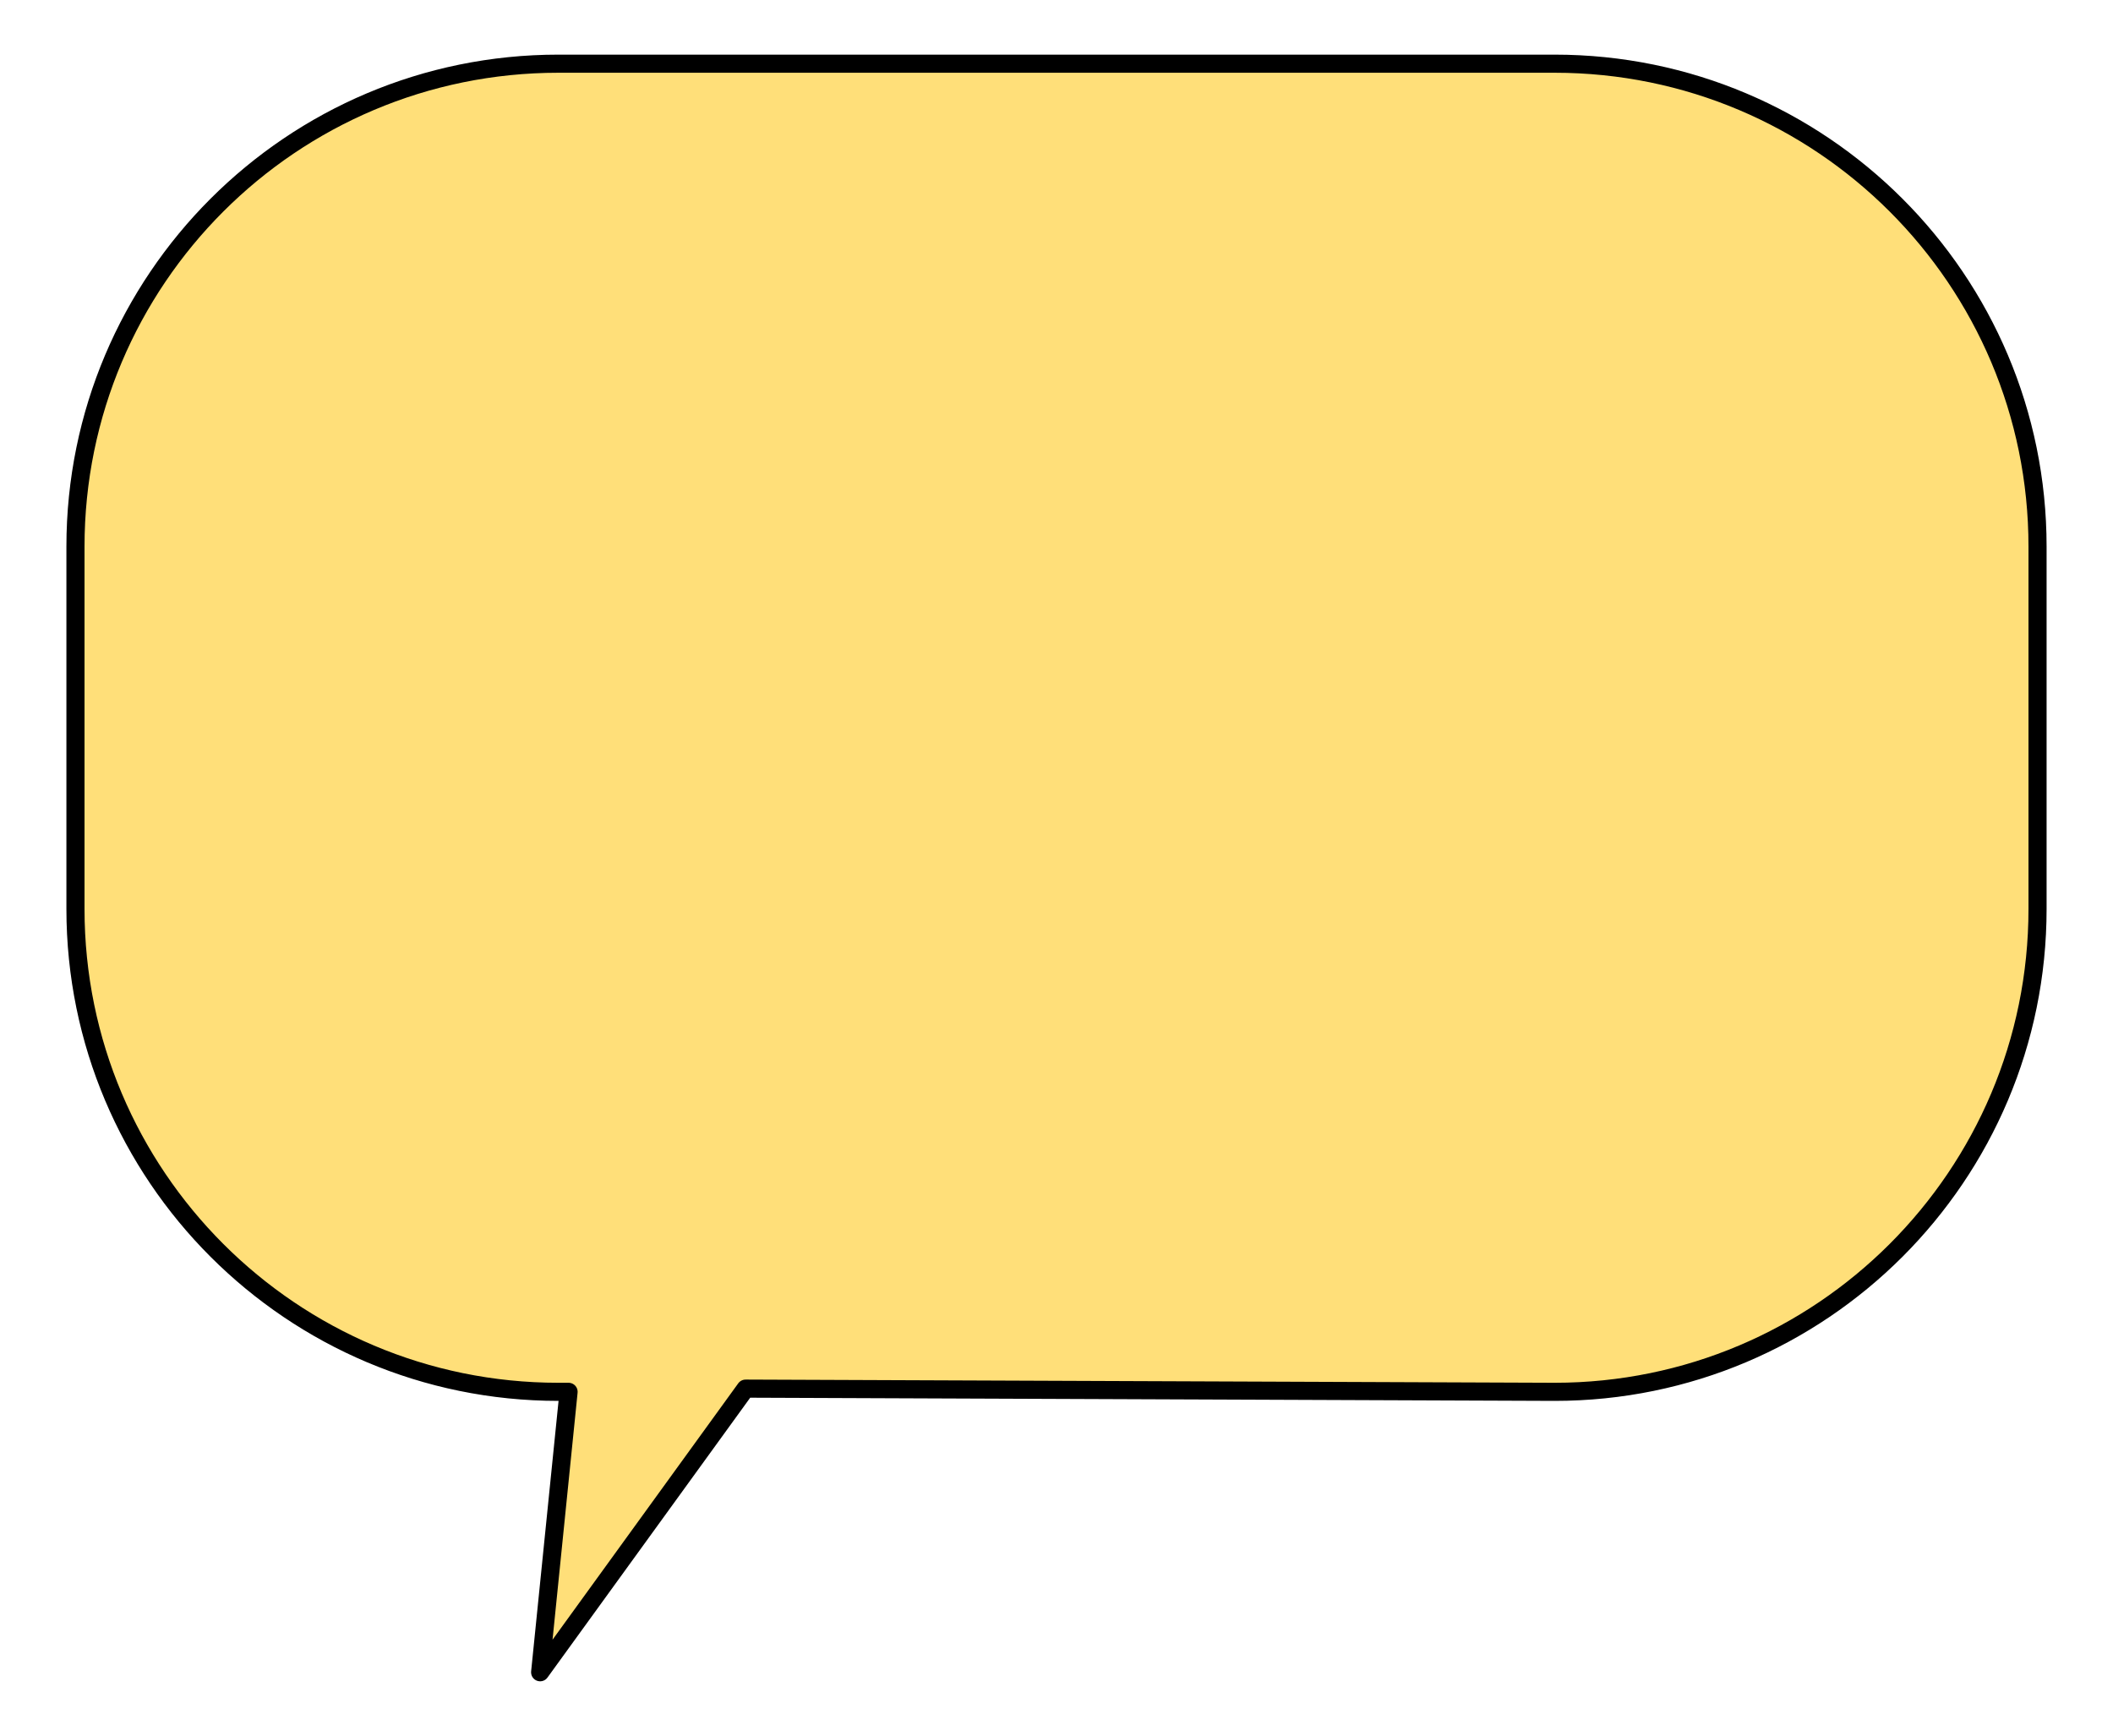
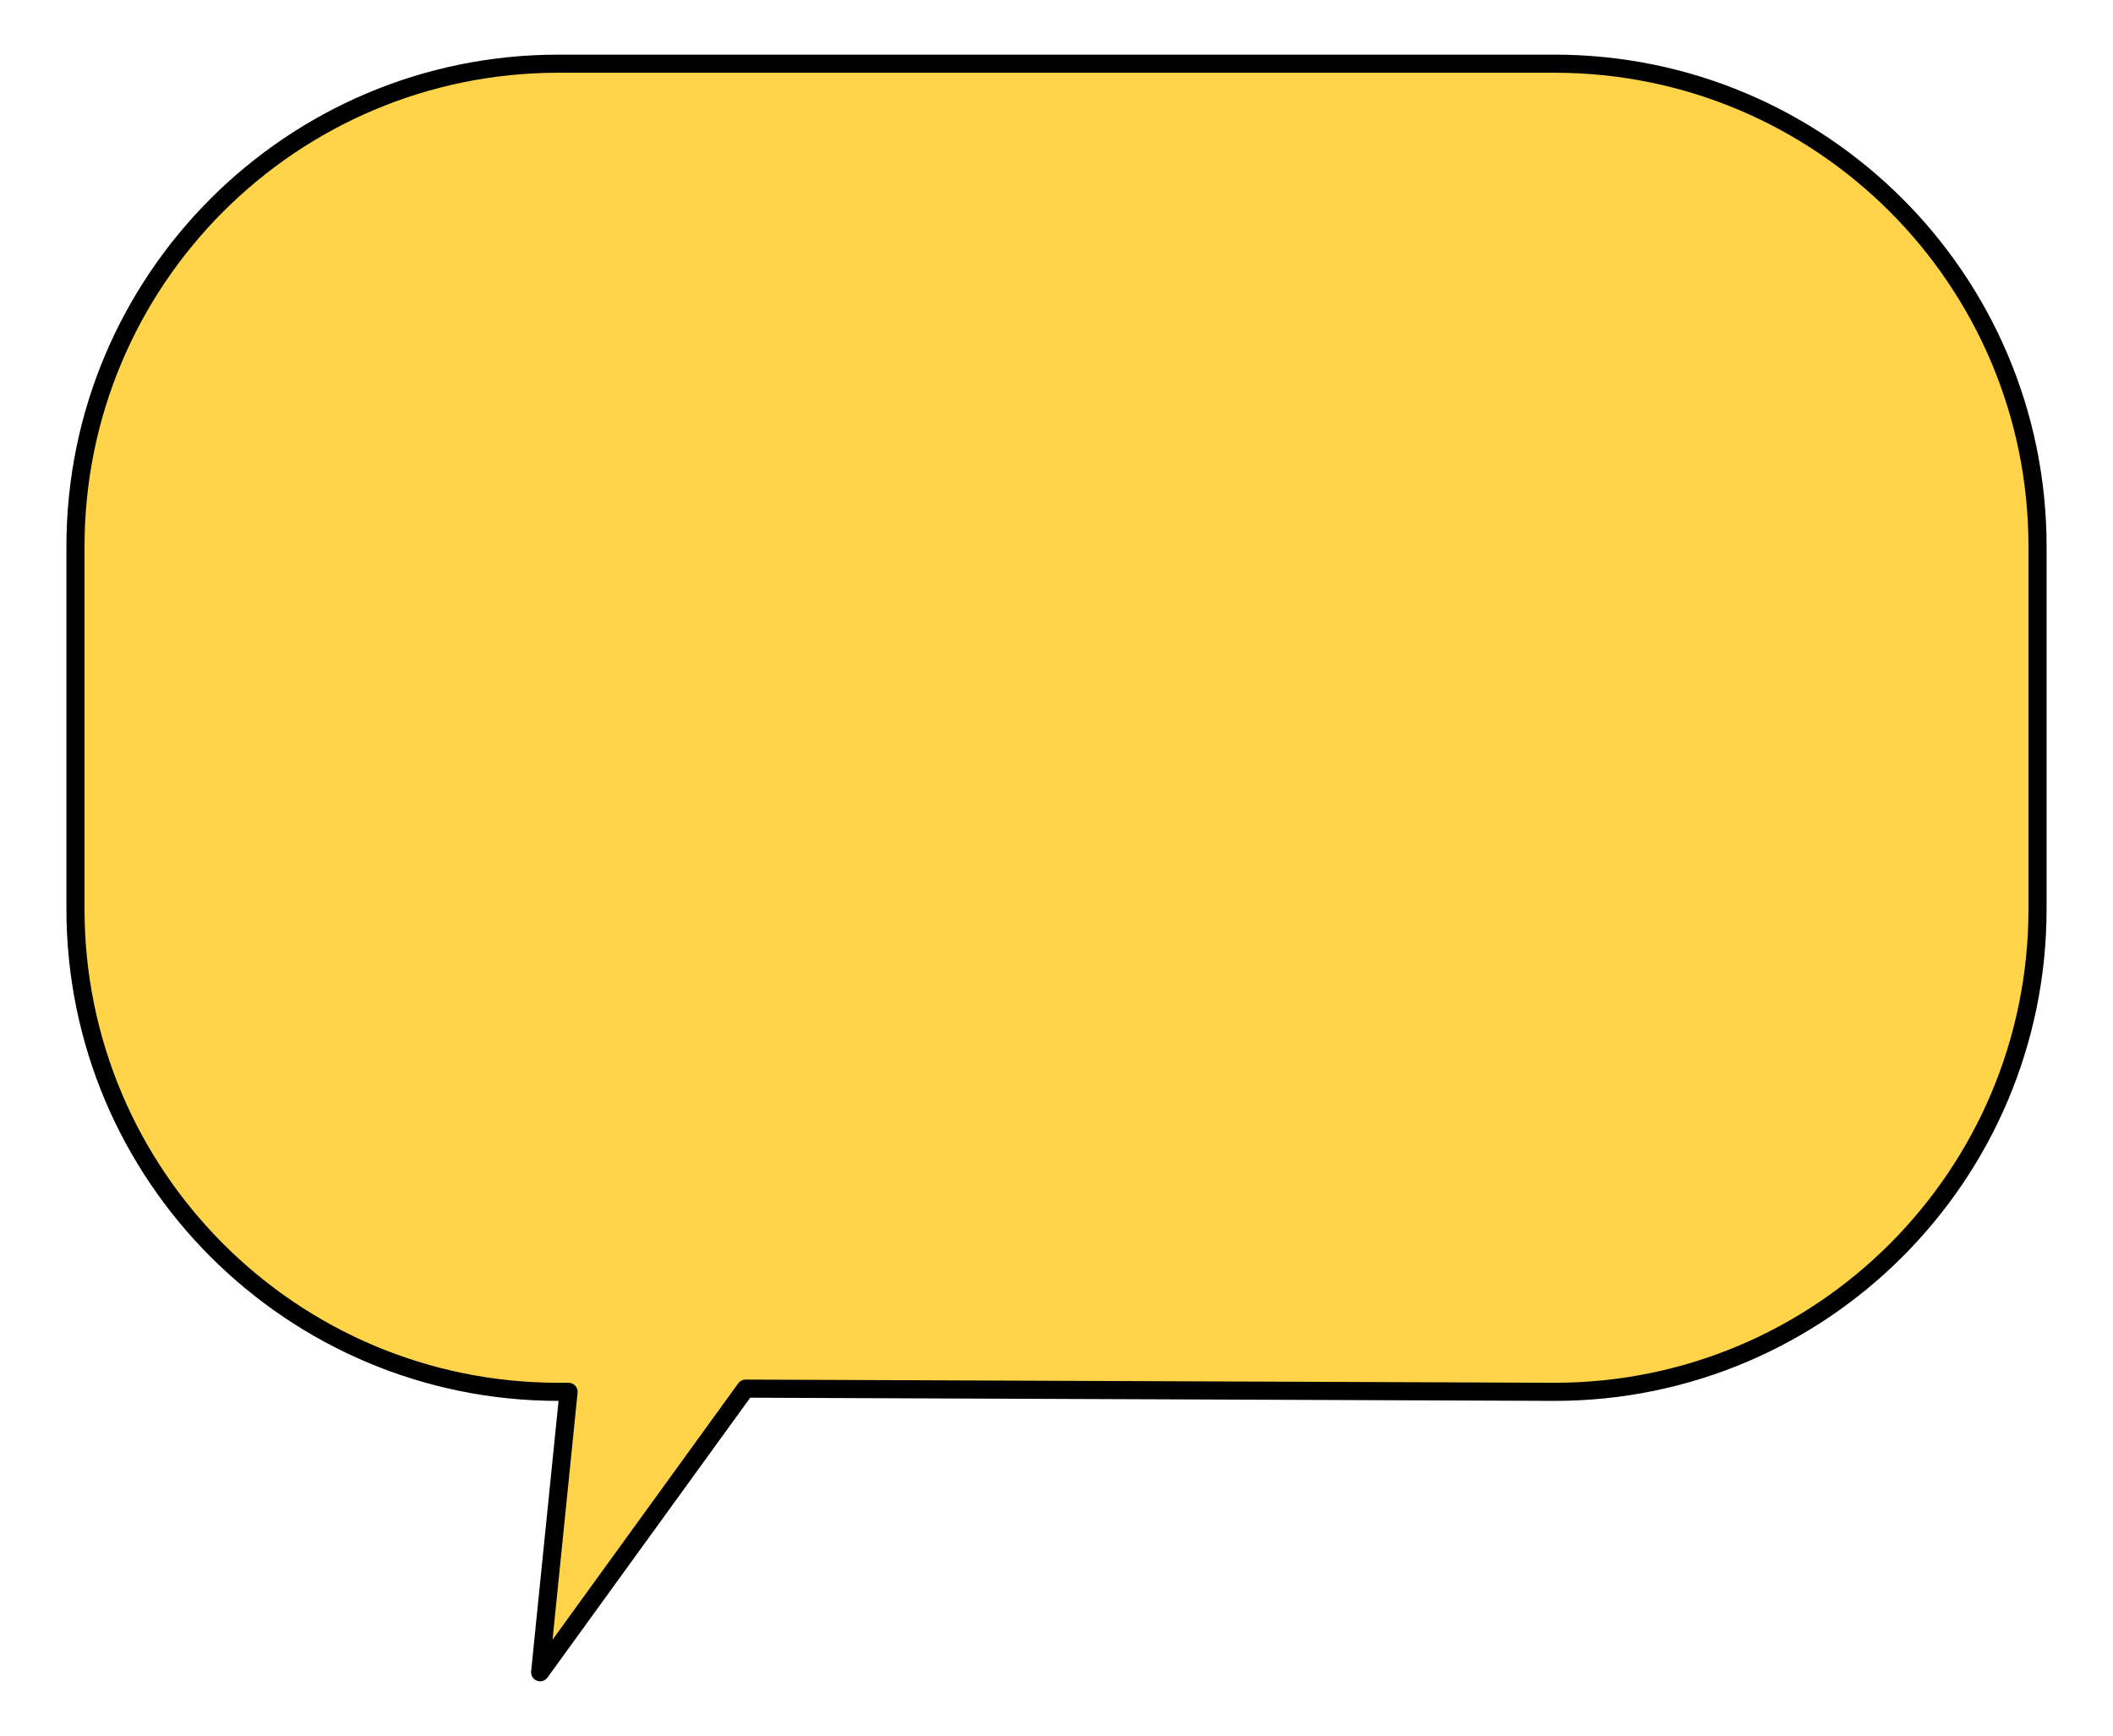
<svg xmlns="http://www.w3.org/2000/svg" version="1.1" baseProfile="full" width="35" height="28.752" viewBox="0 0 35.00 28.75" enable-background="new 0 0 35.00 28.75" xml:space="preserve">
-   <path fill="#FFD240" fill-opacity="0.702" stroke-width="0.3" stroke-linejoin="round" stroke="#000000" stroke-opacity="1" d="M 25.75,23.054L 12.35,23.001L 8.947,27.699L 9.418,23.054L 9.25,23.054C 4.832,23.054 1.25,19.472 1.25,15.054L 1.25,13.533L 1.25,13.158L 1.25,9.054C 1.25,4.635 4.832,1.054 9.25,1.054L 25.75,1.054C 30.168,1.054 33.75,4.635 33.75,9.054L 33.75,13.158L 33.75,13.533L 33.75,15.054C 33.75,19.472 30.168,23.054 25.75,23.054 Z " />
+   <path fill="#FFD240" fill-opacity="0.953" stroke-width="0.3" stroke-linejoin="round" stroke="#000000" stroke-opacity="1" d="M 25.75,23.054L 12.35,23.001L 8.947,27.699L 9.418,23.054L 9.25,23.054C 4.832,23.054 1.25,19.472 1.25,15.054L 1.25,13.533L 1.25,13.158L 1.25,9.054C 1.25,4.635 4.832,1.054 9.25,1.054L 25.75,1.054C 30.168,1.054 33.75,4.635 33.75,9.054L 33.75,13.158L 33.75,13.533L 33.75,15.054C 33.75,19.472 30.168,23.054 25.75,23.054 Z " />
</svg>
